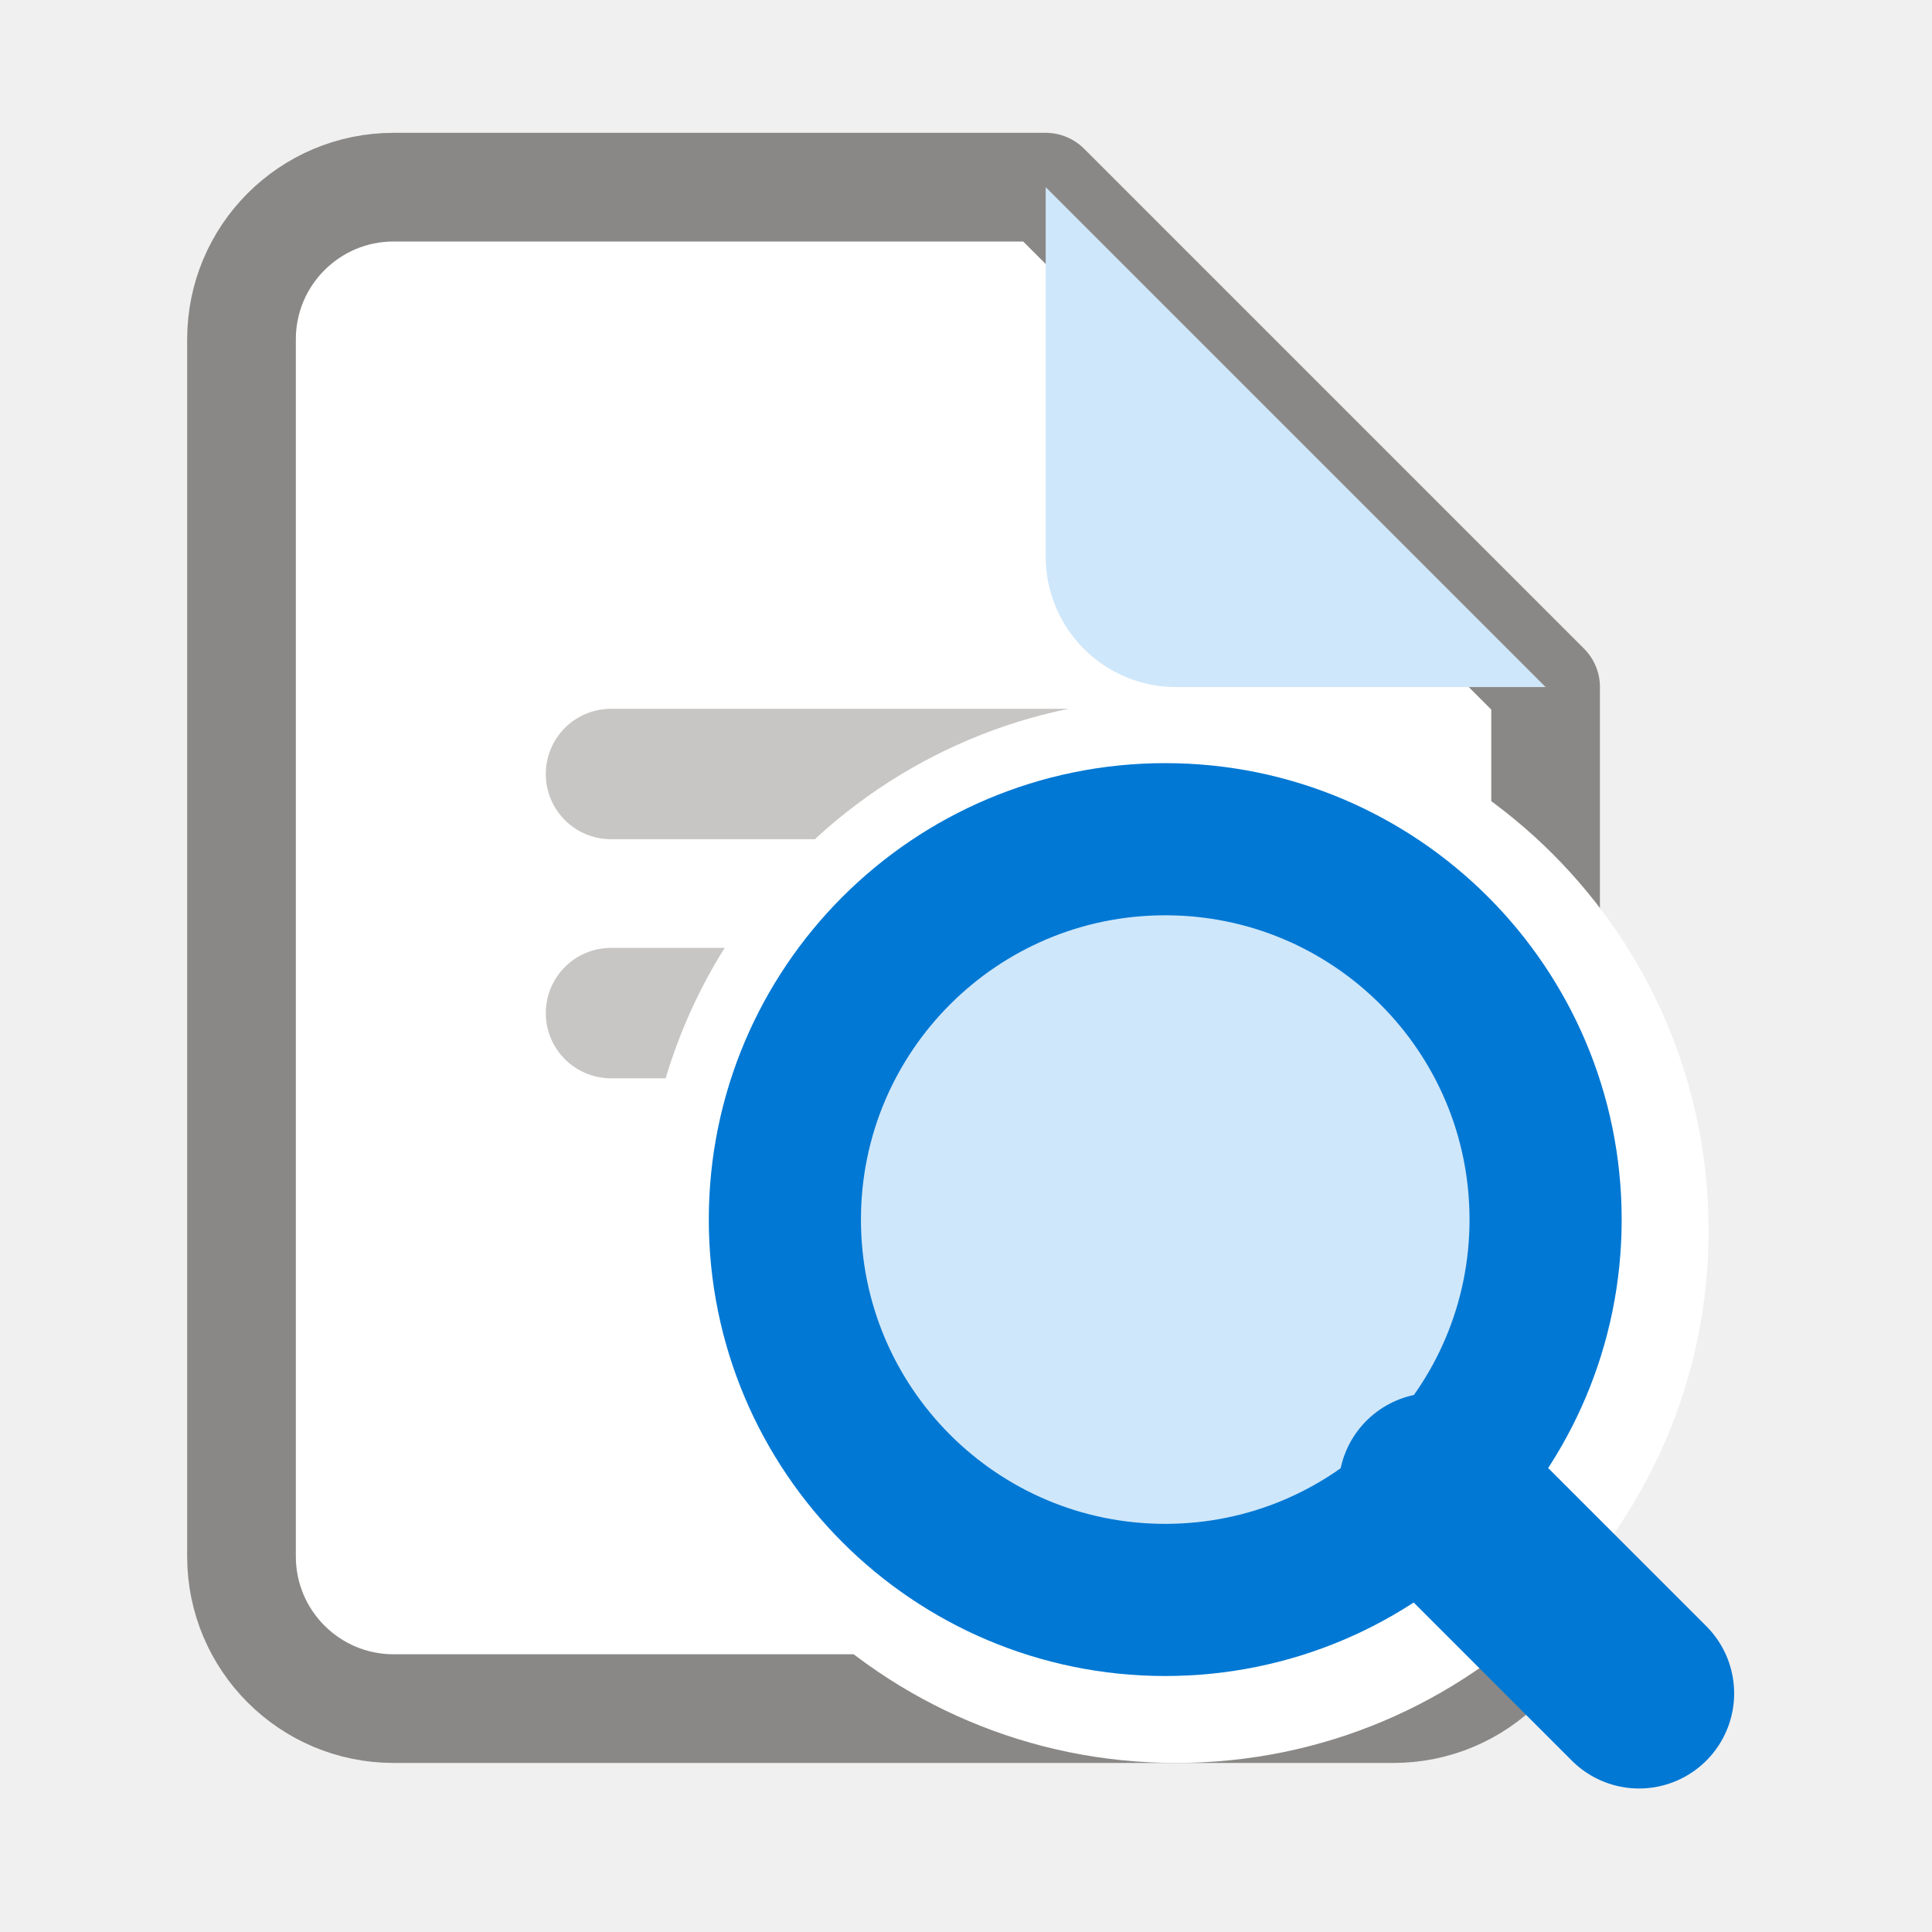
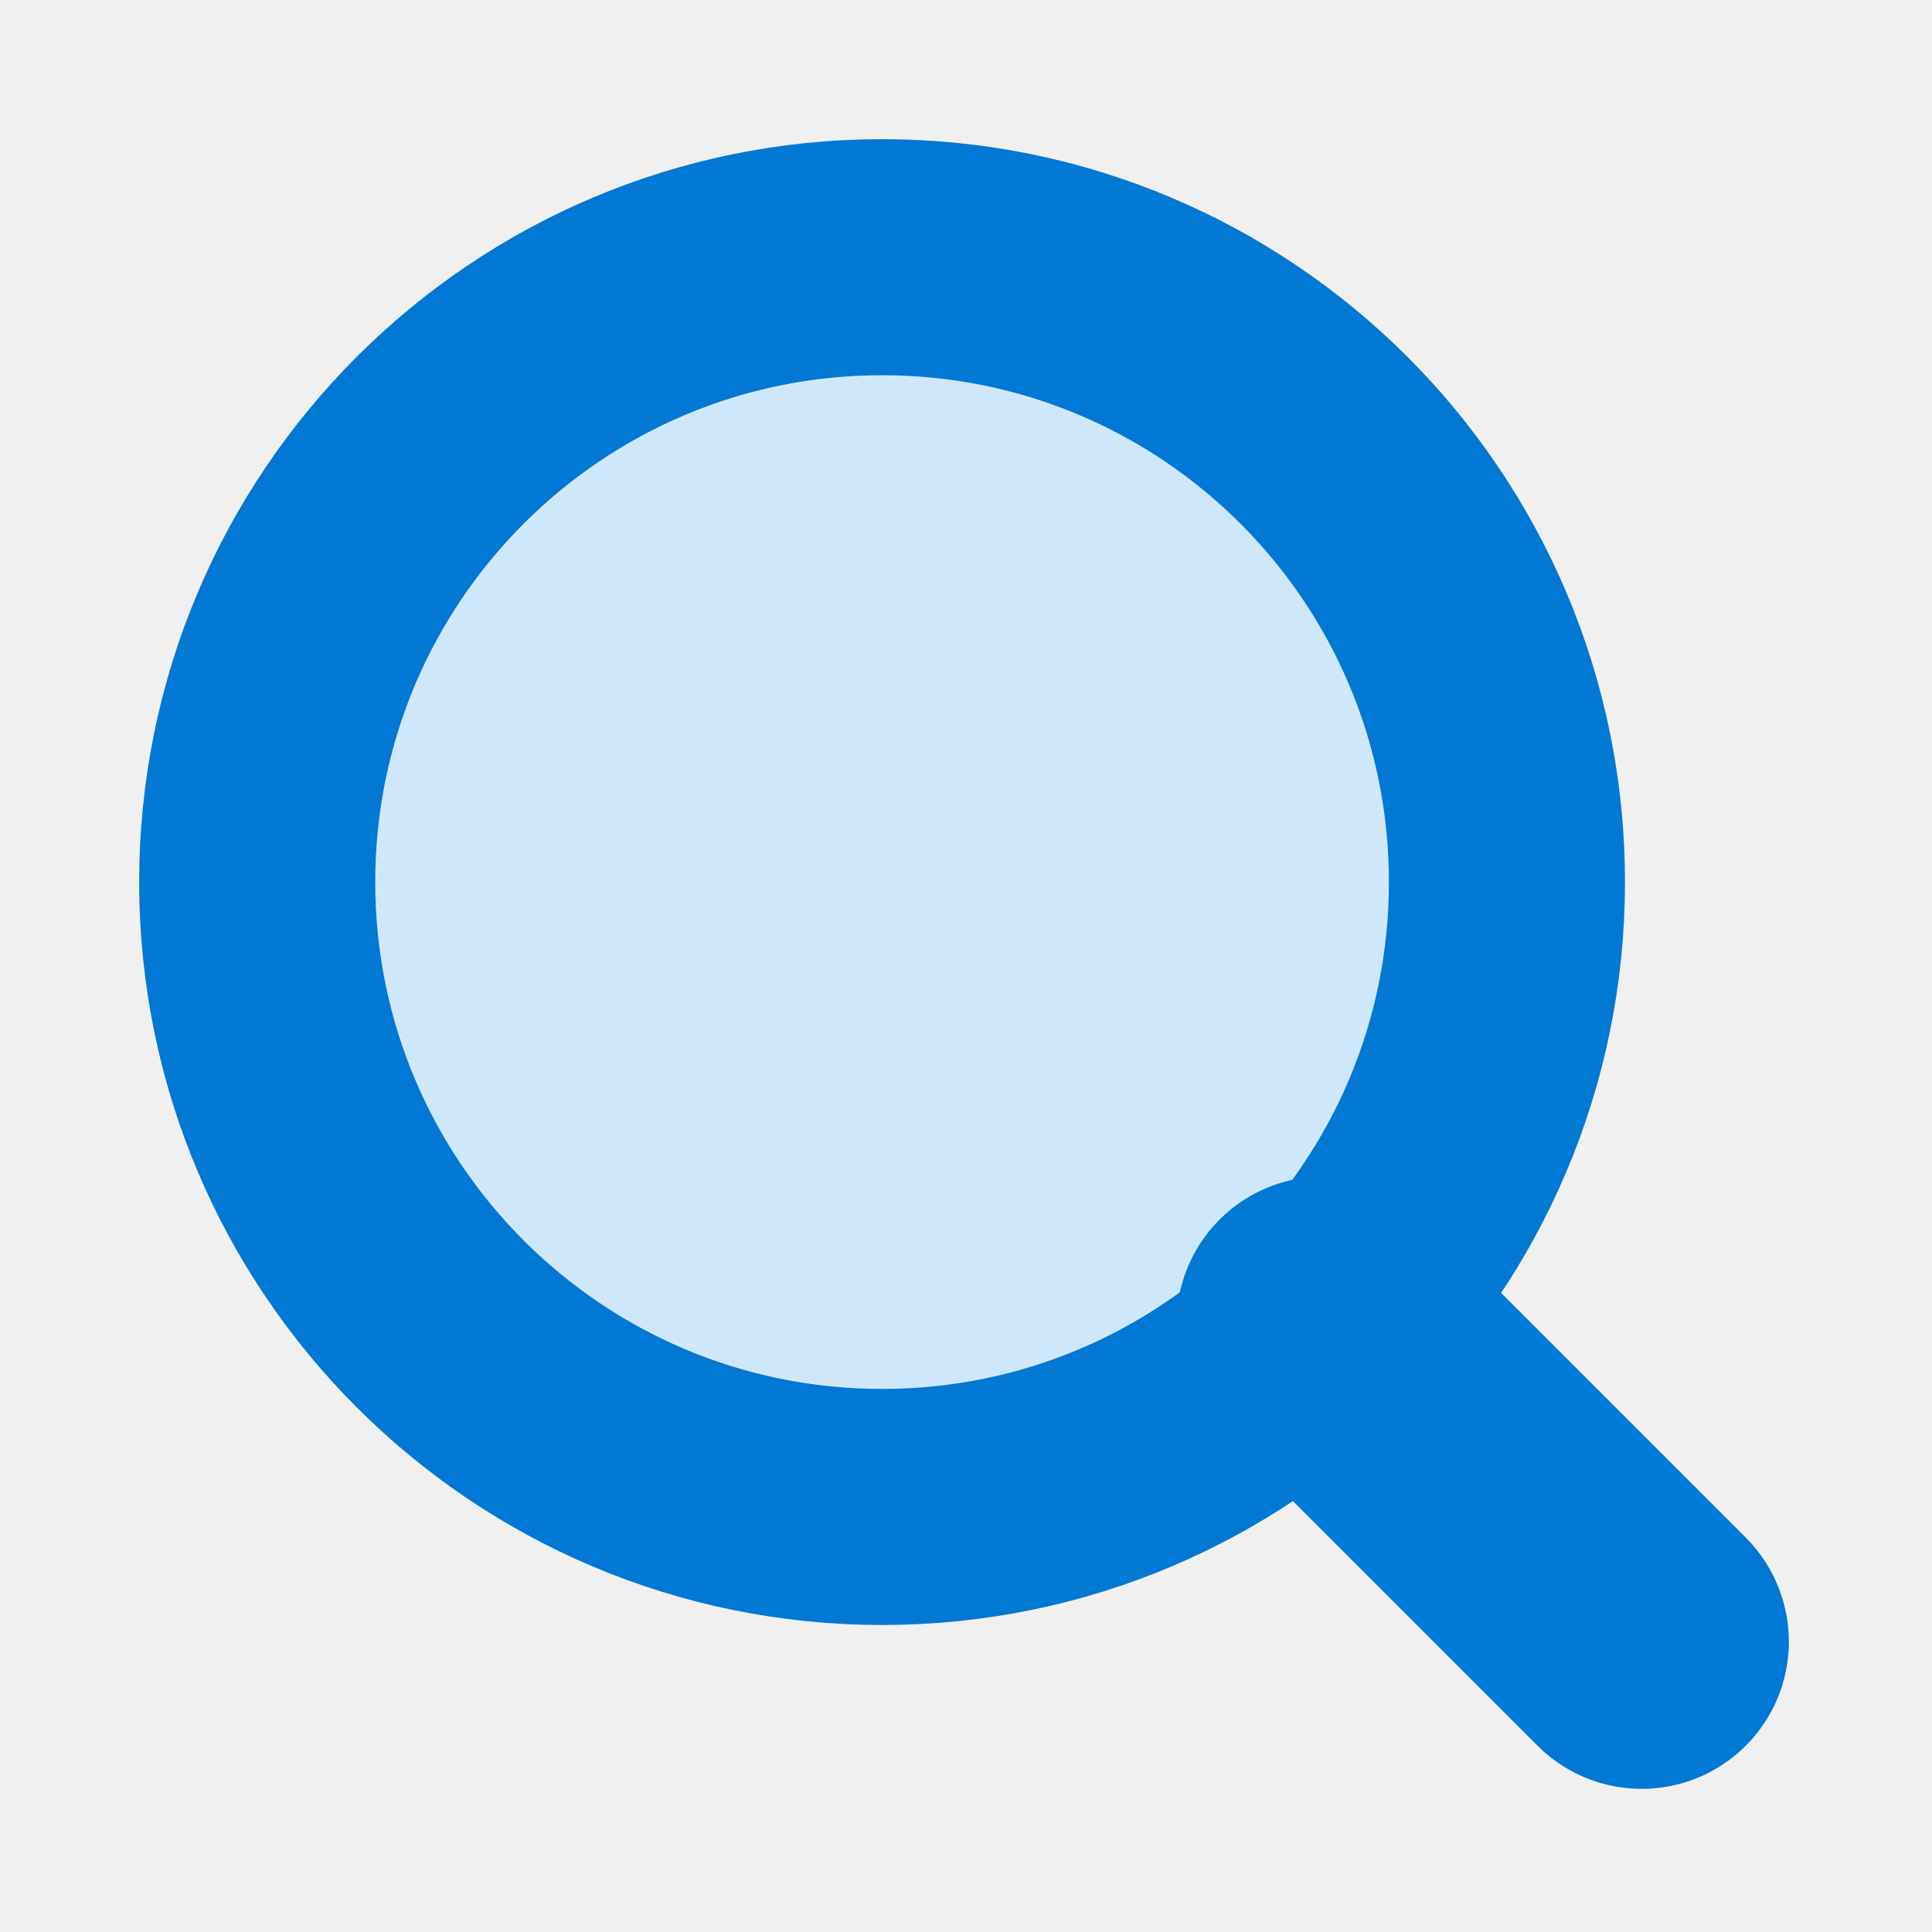
<svg xmlns="http://www.w3.org/2000/svg" width="16" height="16" viewBox="0 0 16 16">
-   <g transform="translate(0.2 0.65) scale(0.9)">
-     <path d="M2 2.4A1.4 1.4 0 0 1 3.4 1h6L14 5.6V13.6A1.4 1.4 0 0 1 12.6 15H3.4A1.4 1.4 0 0 1 2 13.6Z" fill="#ffffff" stroke="#8a8886" stroke-width="1" stroke-linecap="round" stroke-linejoin="round" />
-     <path d="M9.4 1 14 5.6h-3.4a1.2 1.2 0 0 1-1.2-1.2Z" fill="#cfe7fa" />
-     <path d="M5.4 6.4h5.2M5.4 8.6h3.4" fill="none" stroke="#c8c6c4" stroke-width="1.2" stroke-linecap="round" stroke-linejoin="round" />
-     <circle cx="10.6" cy="10.6" r="4.9" fill="#ffffff" />
-     <circle cx="10.5" cy="10.5" r="3.5" fill="#cfe7fa" />
-     <circle cx="10.5" cy="10.5" r="3.5" fill="none" stroke="#0078d4" stroke-width="1.4" />
-     <path d="M12.97 12.97L14.86 14.86" fill="none" stroke="#0078d4" stroke-width="1.75" stroke-linecap="round" stroke-linejoin="round" />
+   <g transform="translate(-0.63 -0.63) scale(1.15)">
+     <circle cx="6.9" cy="6.9" r="4.5" fill="#cfe7fa" />
+     <circle cx="6.9" cy="6.9" r="4.5" fill="none" stroke="#0078d4" stroke-width="1.7" />
+     <path d="M10.08 10.08L12.37 12.37" fill="none" stroke="#0078d4" stroke-width="2.12" stroke-linecap="round" stroke-linejoin="round" />
  </g>
</svg>
